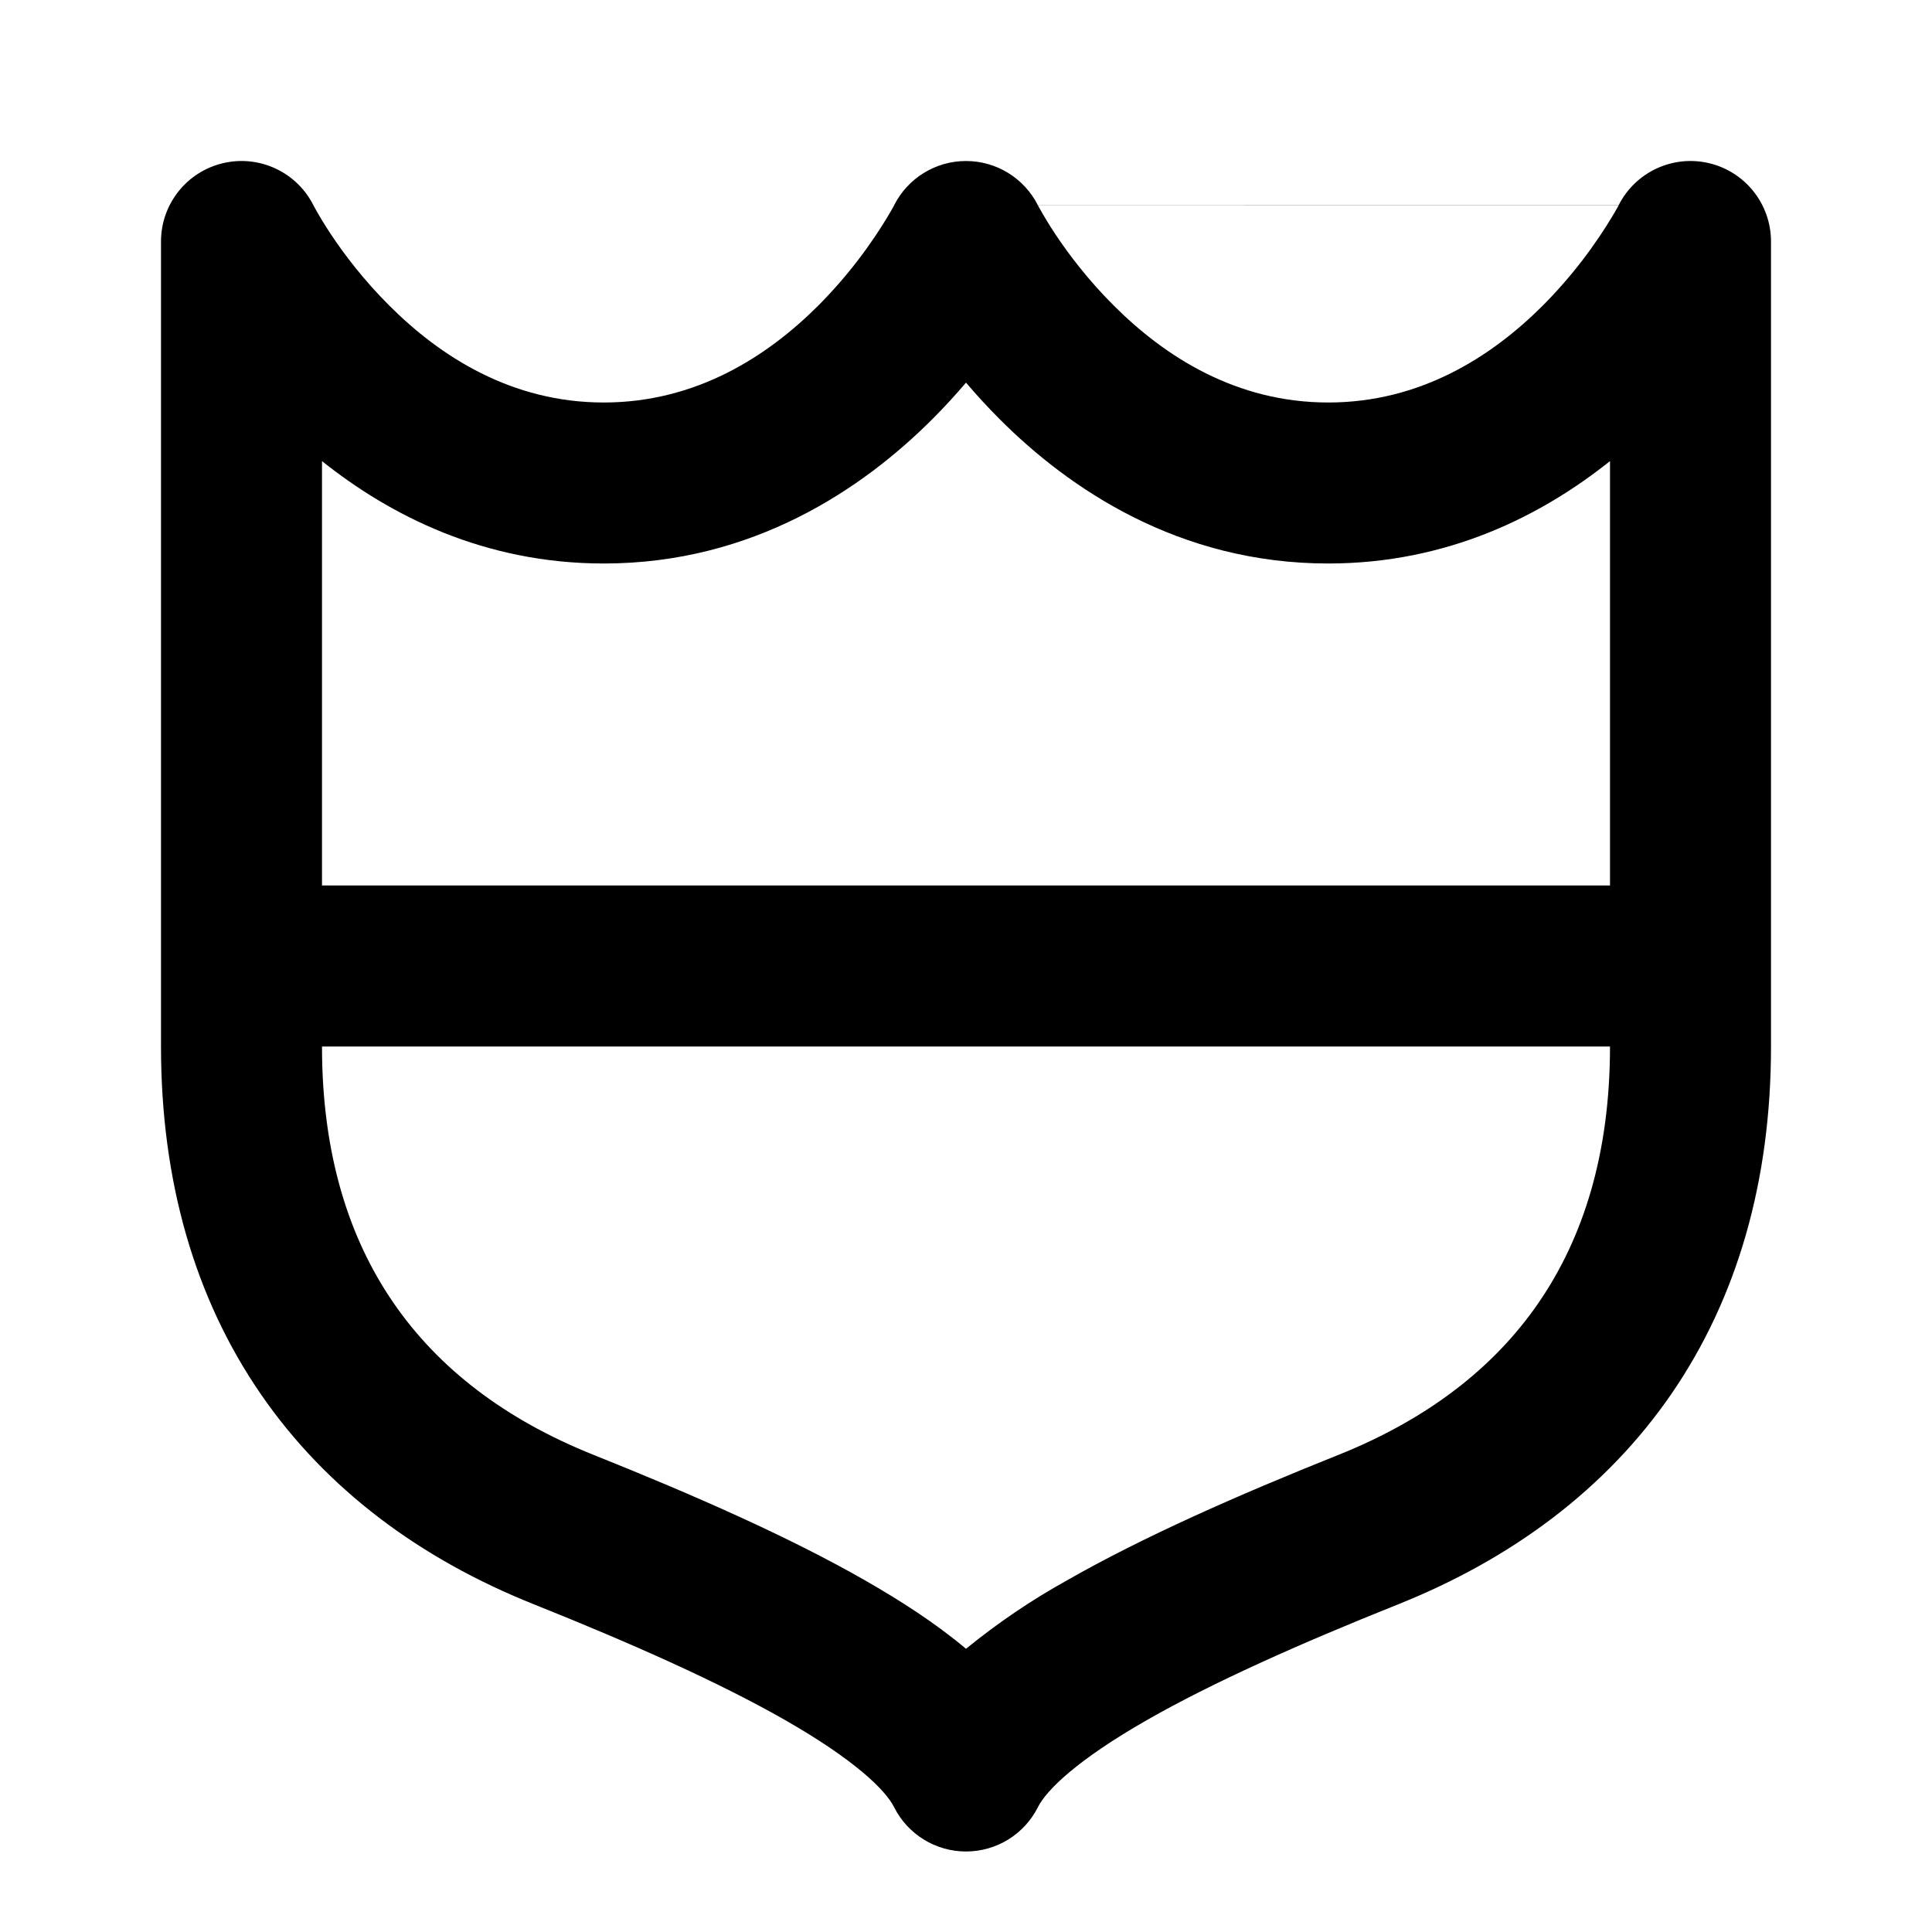
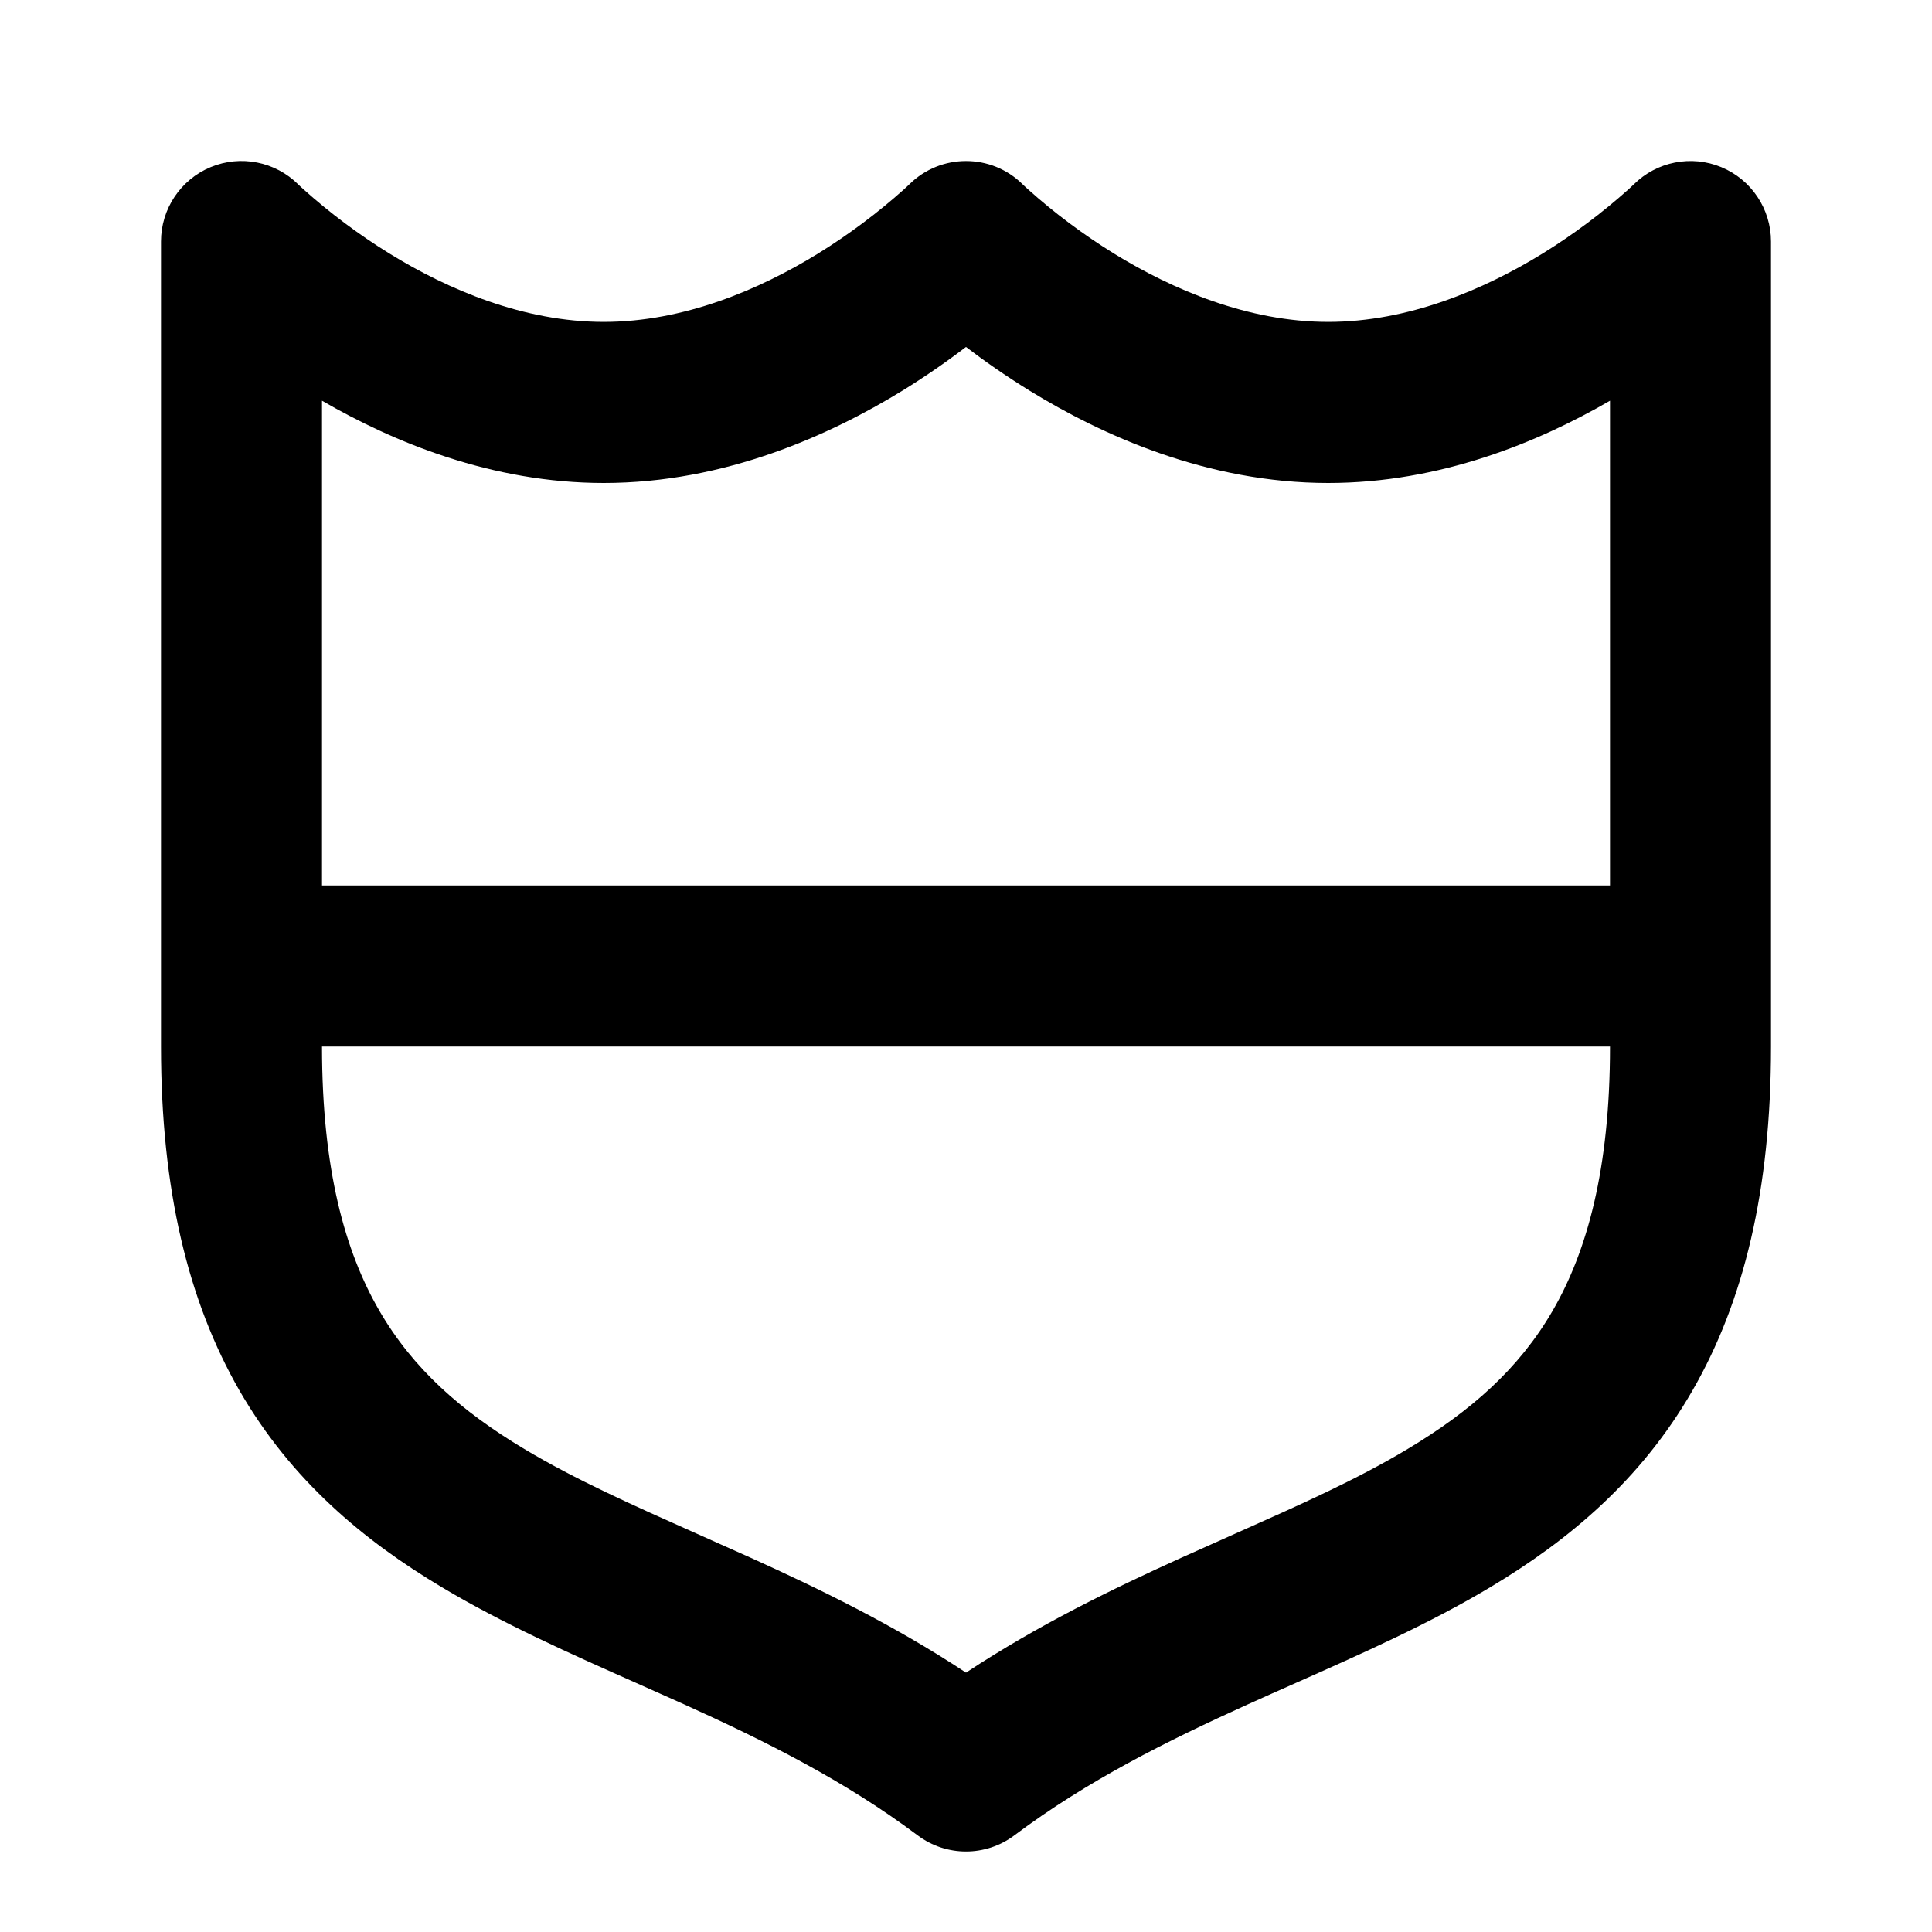
<svg xmlns="http://www.w3.org/2000/svg" width="24" height="24" fill="none">
-   <path fill-rule="evenodd" clip-rule="evenodd" d="M2.77 2.027a1 1 0 0 1 1.123.522v.001l.007.013a4.859 4.859 0 0 0 .213.351c.16.24.401.561.72.879C5.472 4.433 6.358 5 7.5 5c1.141 0 2.027-.566 2.668-1.207a5.838 5.838 0 0 0 .893-1.16l.04-.07.006-.013h1.786l.007.013a4.826 4.826 0 0 0 .213.351c.16.24.401.561.72.879C14.472 4.433 15.358 5 16.5 5c1.141 0 2.027-.566 2.668-1.207a5.838 5.838 0 0 0 .893-1.16l.04-.07.005-.011-7.213-.001V2.55h7.214c0-.001 0-.001 0 0m0 0A1 1 0 0 1 22 3v10c0 1.672-.42 3.126-1.238 4.317-.818 1.188-1.989 2.05-3.39 2.611-1.238.495-2.312.975-3.126 1.44-.866.495-1.247.87-1.352 1.08a1 1 0 0 1-1.788 0c-.105-.21-.486-.585-1.352-1.08-.814-.465-1.888-.945-3.125-1.44-1.402-.56-2.573-1.423-3.39-2.611C2.42 16.127 2 14.672 2 13V3a1 1 0 0 1 .77-.973M4 13c0 1.328.33 2.374.887 3.183.557.812 1.386 1.45 2.484 1.889 1.263.505 2.44 1.025 3.375 1.56.44.252.878.533 1.254.85a8.507 8.507 0 0 1 1.254-.85c.936-.535 2.112-1.055 3.375-1.56 1.098-.44 1.927-1.077 2.484-1.889.557-.81.887-1.855.887-3.183H4zm16-2H4V5.728C4.848 6.405 6.017 7 7.5 7c1.859 0 3.223-.934 4.082-1.793.153-.153.292-.306.418-.454.126.148.265.301.418.454C13.277 6.067 14.64 7 16.5 7c1.483 0 2.652-.595 3.5-1.272V11zm-7.107-8.45h-1.786a1 1 0 0 1 1.786 0zm-1.786 0H3.893h7.214zm0 0l-.001.002V2.55z" fill="#000" />
+   <path fill-rule="evenodd" clip-rule="evenodd" d="M2.617 2.076a1 1 0 0 1 1.088.215l.01.01.052.048a7.556 7.556 0 0 0 1.07.8c.731.45 1.671.85 2.663.85.992 0 1.932-.4 2.663-.85a7.558 7.558 0 0 0 1.07-.8l.051-.048.01-.01v.001a1 1 0 0 1 1.411-.001l.01.01.052.048a7.558 7.558 0 0 0 1.07.8c.731.45 1.671.85 2.663.85.992 0 1.932-.4 2.663-.85a7.558 7.558 0 0 0 1.07-.8l.051-.048.01-.009A1 1 0 0 1 22 3v10c0 1.781-.337 3.169-.978 4.278-.642 1.113-1.54 1.859-2.508 2.438-.756.453-1.606.83-2.421 1.192-.198.088-.395.175-.587.262-1.015.46-1.996.948-2.906 1.63a1 1 0 0 1-1.2 0c-.91-.682-1.89-1.17-2.906-1.63l-.587-.262c-.815-.362-1.665-.74-2.42-1.192-.969-.579-1.867-1.325-2.51-2.438C2.338 16.168 2 14.782 2 13V3a1 1 0 0 1 .617-.924zM4 13c0 1.53.288 2.548.71 3.278.42.727 1.022 1.254 1.803 1.722.642.384 1.349.698 2.15 1.055l.656.293c.856.388 1.777.833 2.681 1.43.904-.597 1.825-1.042 2.681-1.43l.655-.293c.802-.357 1.51-.671 2.15-1.055.782-.468 1.384-.995 1.804-1.722.422-.73.71-1.748.71-3.278H4zm16-2H4V4.978C4.883 5.489 6.107 6 7.5 6c1.508 0 2.818-.599 3.712-1.148A9.59 9.59 0 0 0 12 4.31c.218.167.484.354.788.542C13.682 5.402 14.992 6 16.5 6c1.393 0 2.617-.51 3.5-1.022V11z" fill="#000" />
</svg>
